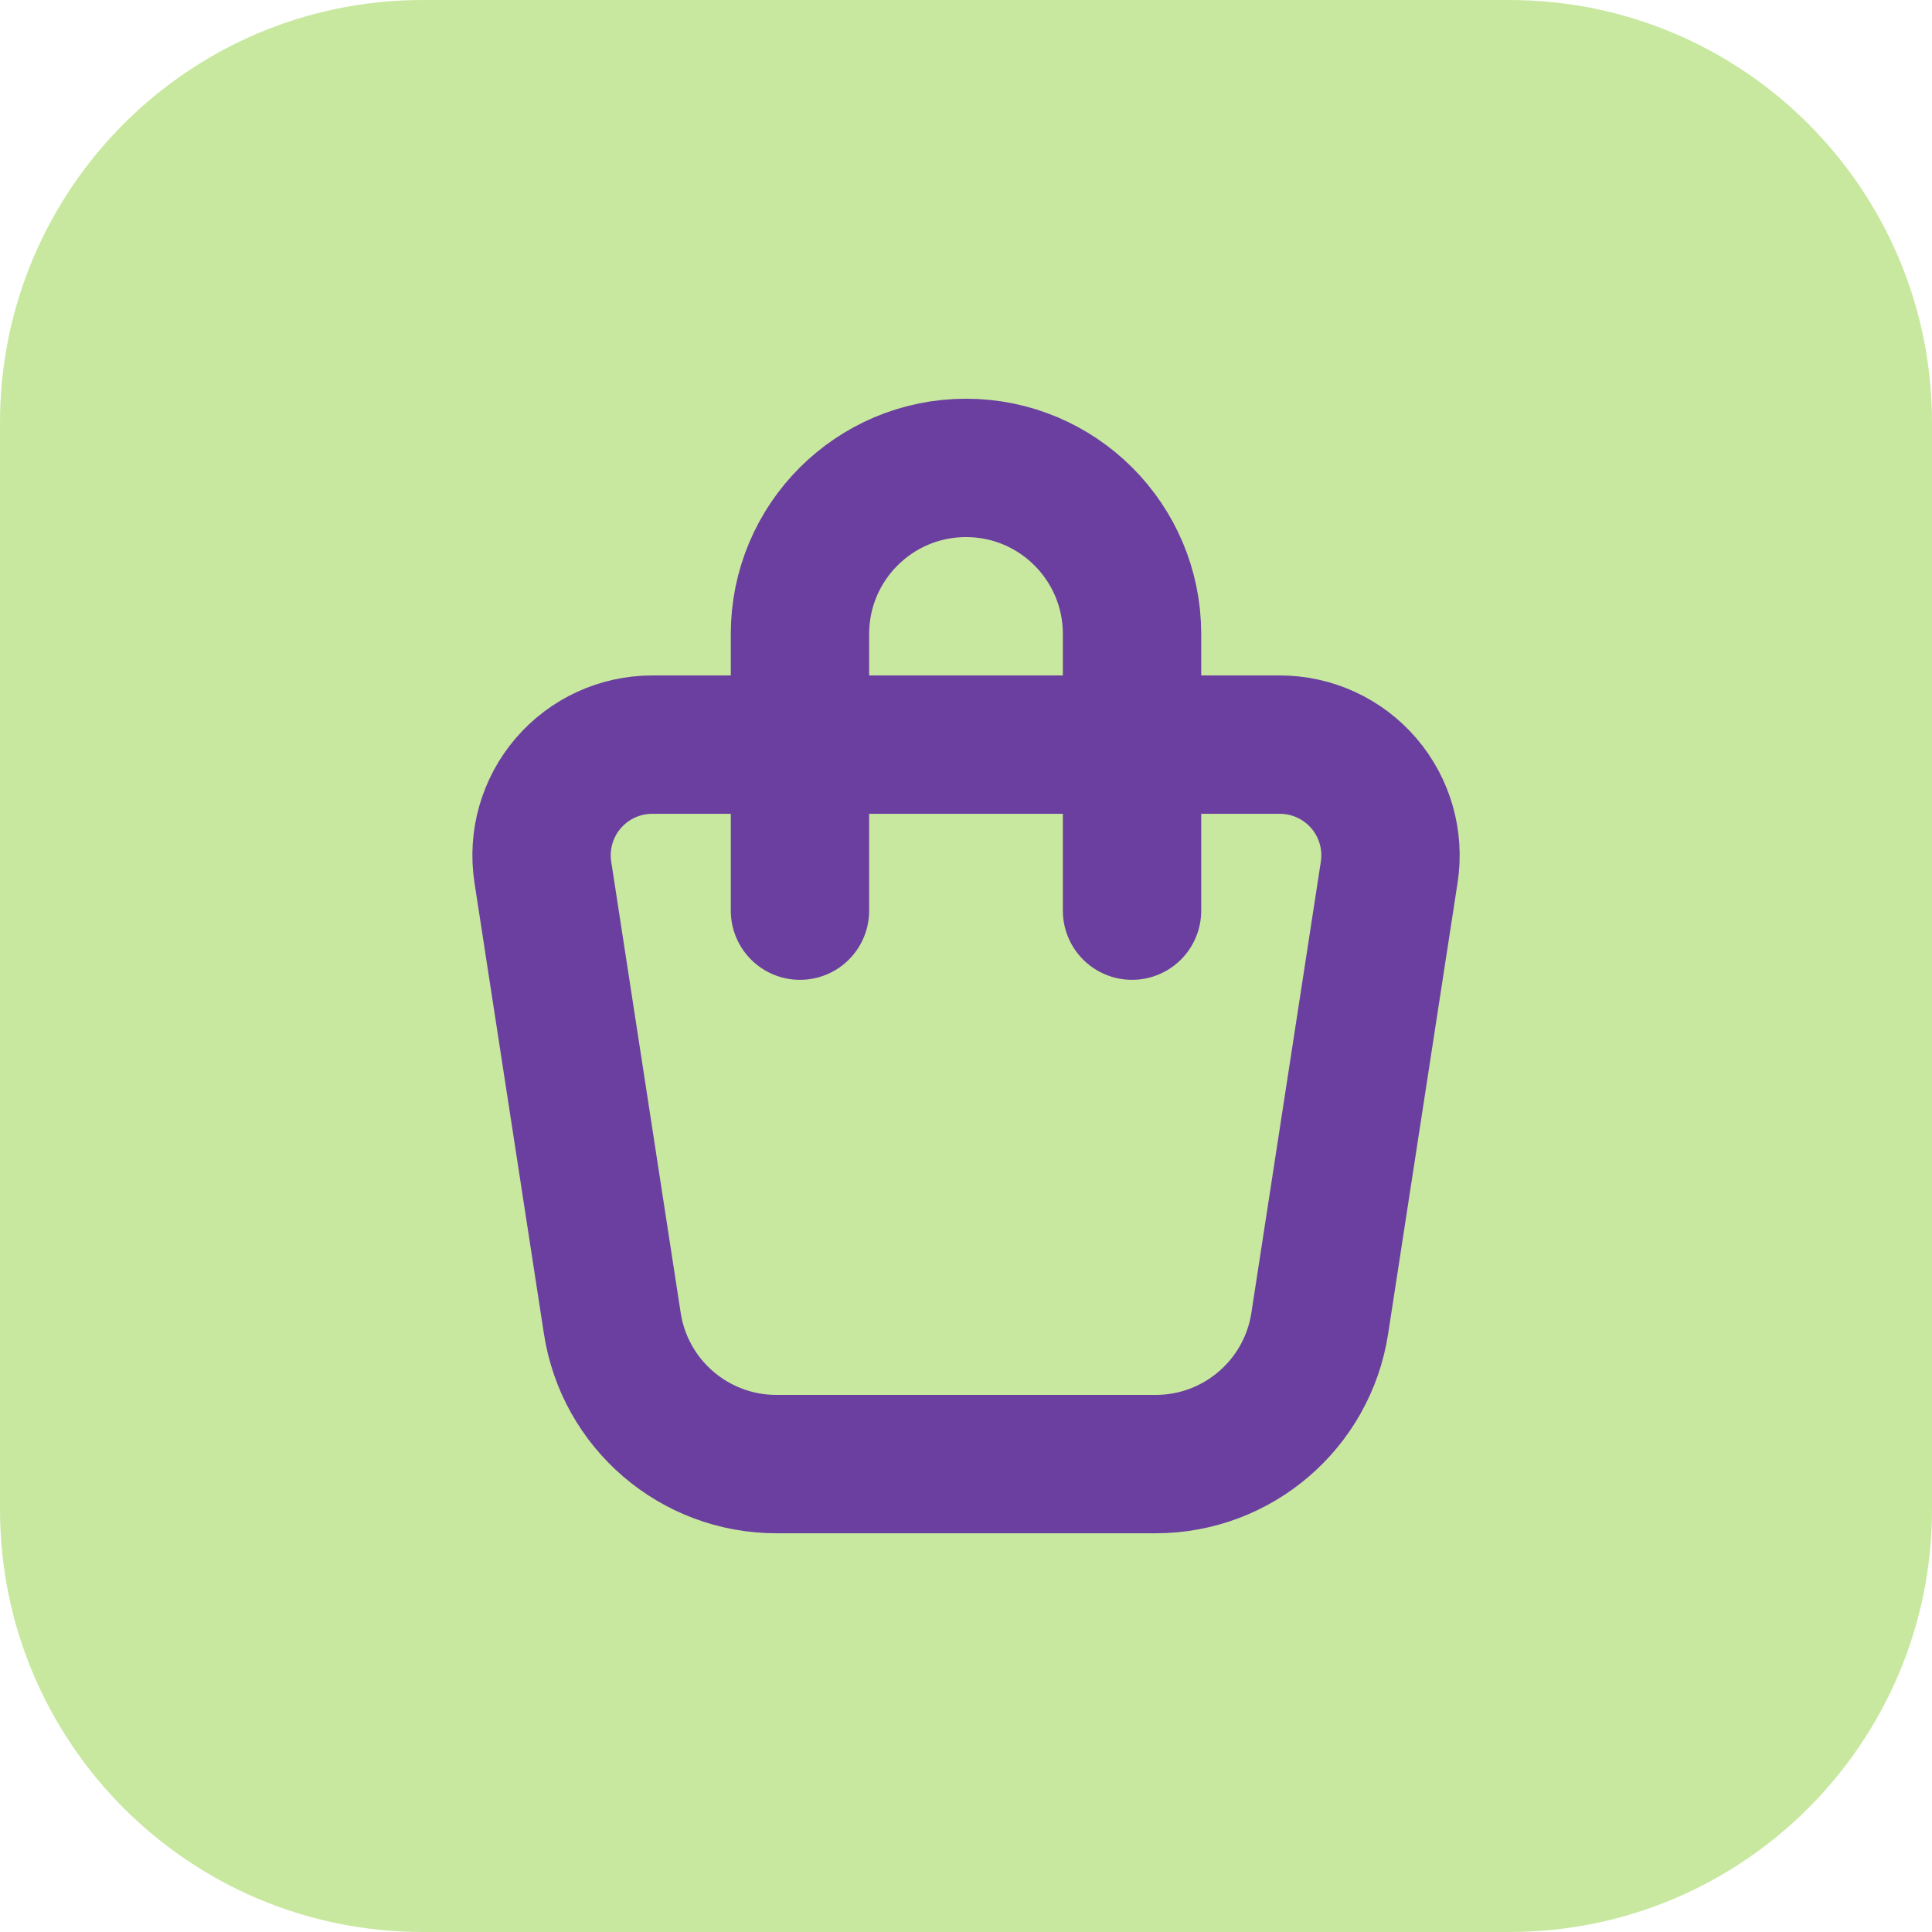
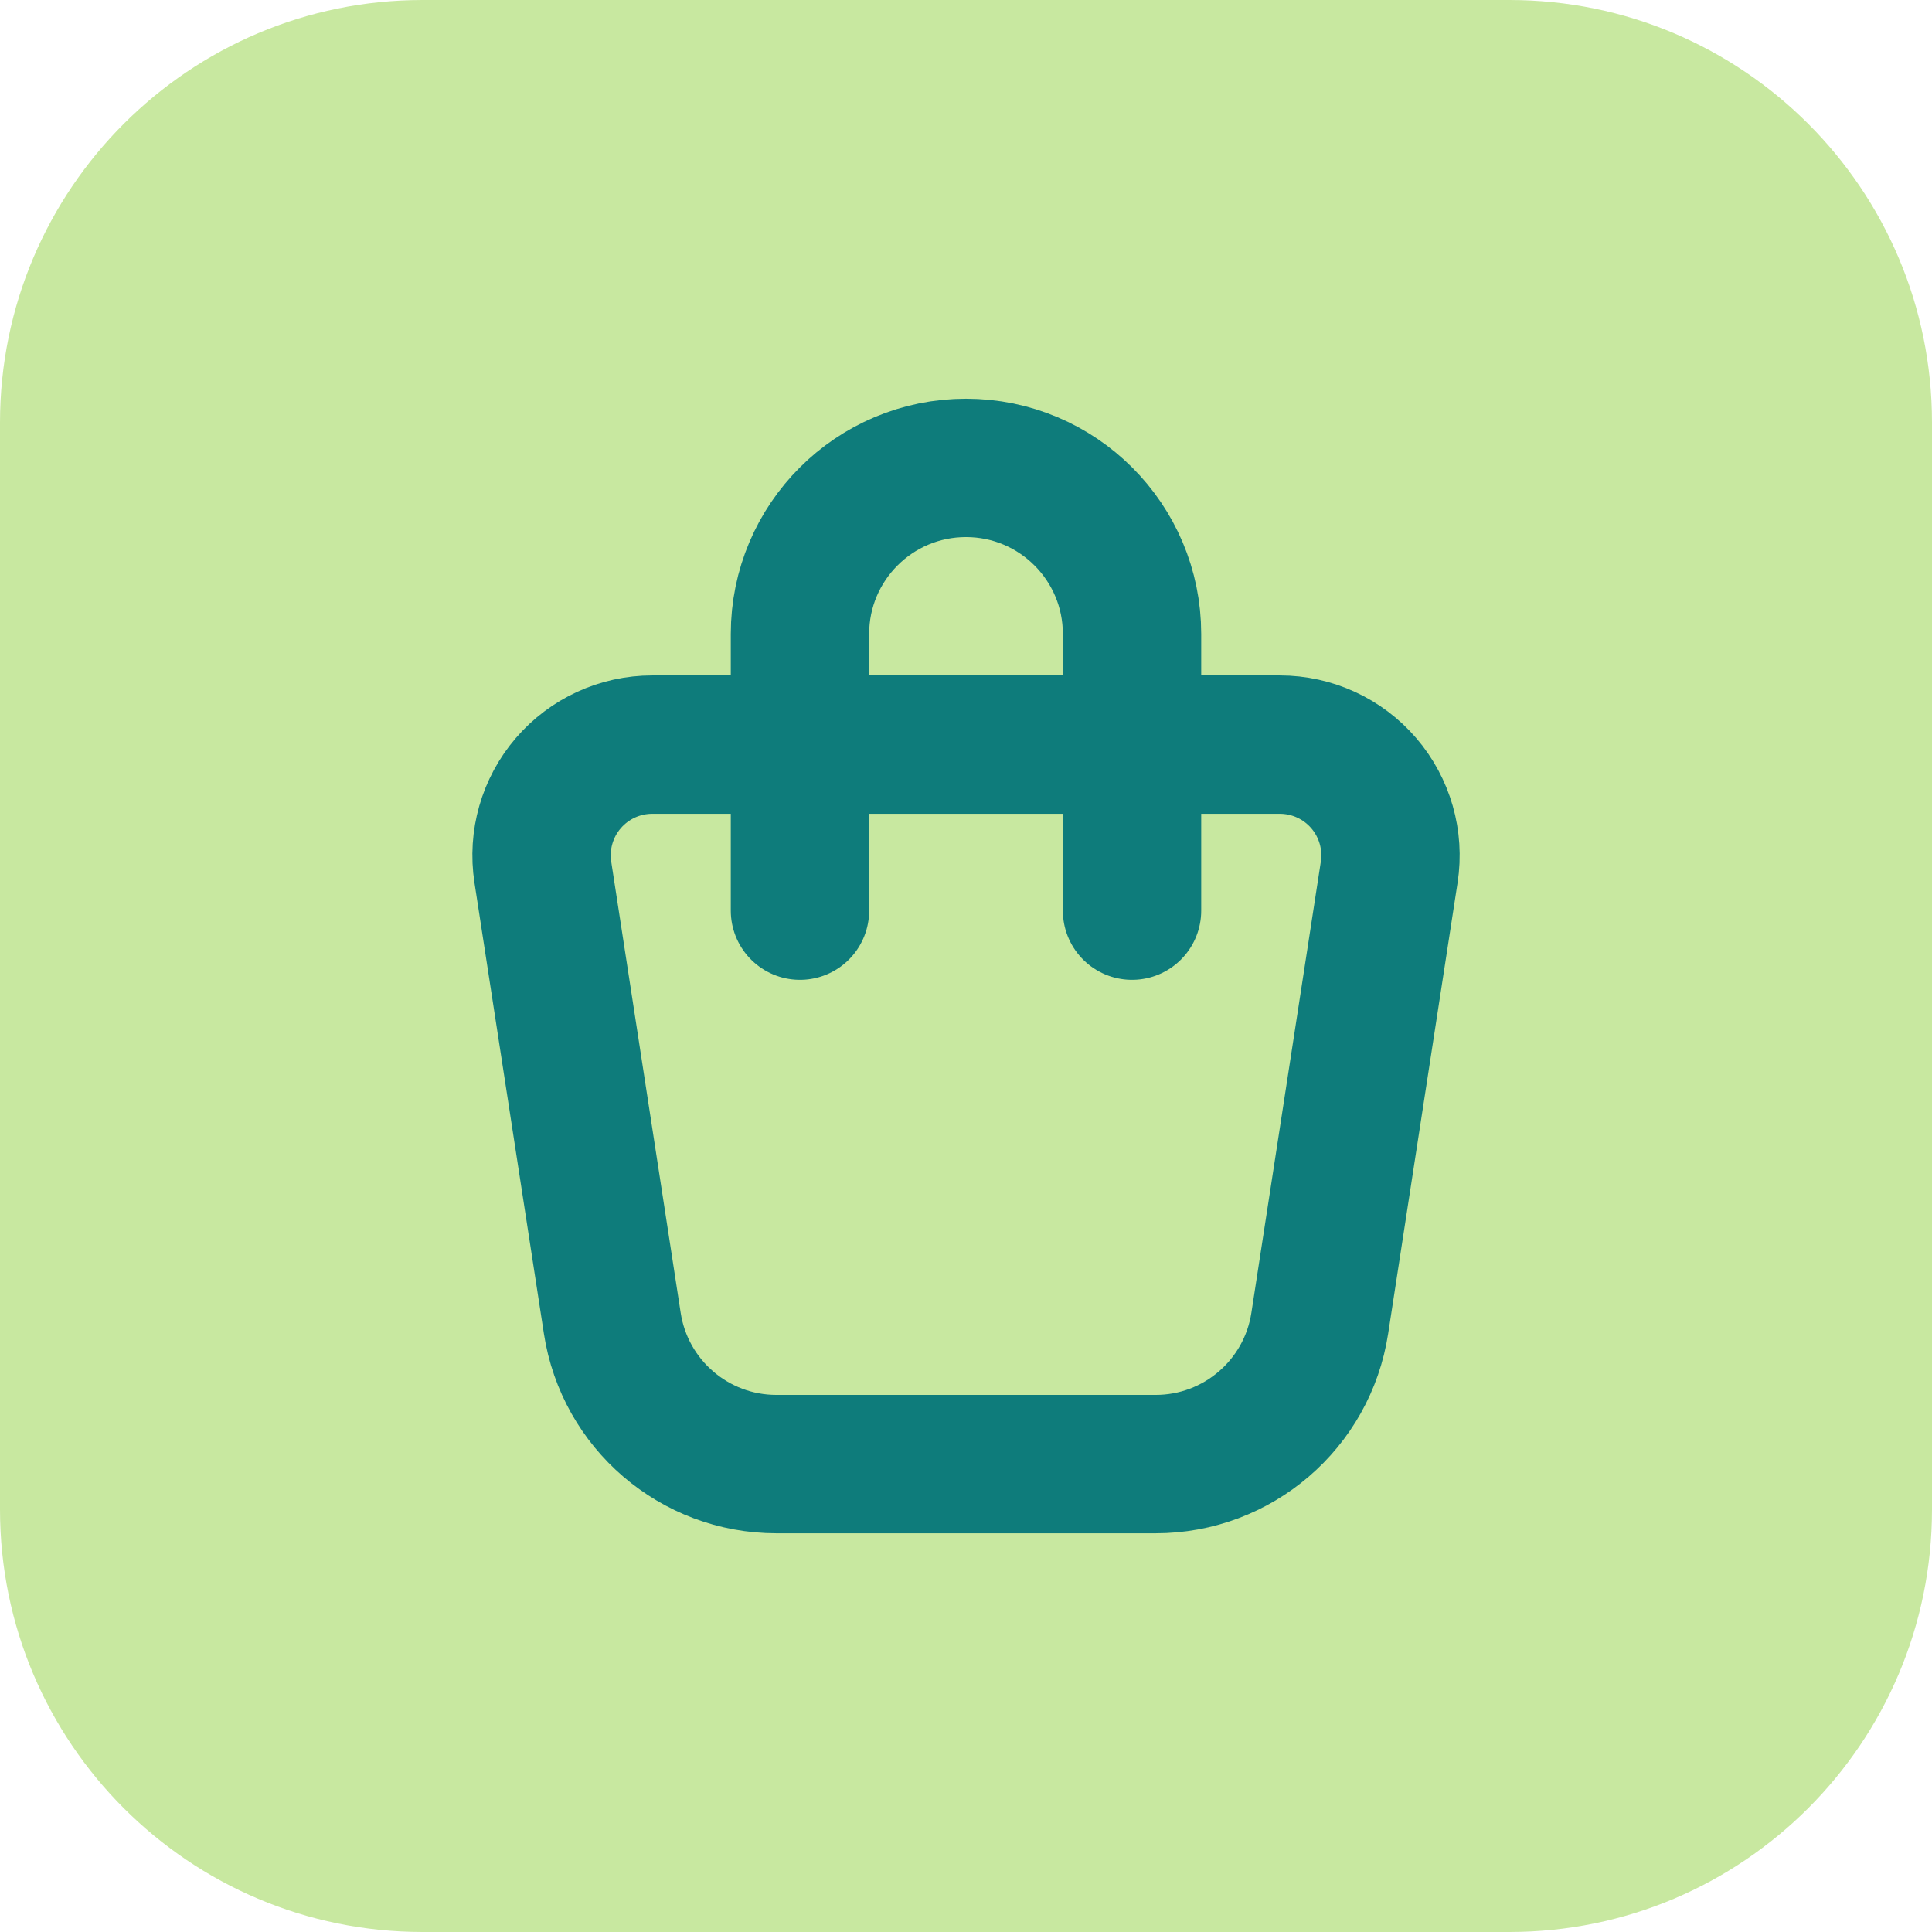
<svg xmlns="http://www.w3.org/2000/svg" width="64" height="64" viewBox="0 0 64 64">
  <rect width="64" height="64" rx="14" fill="#c8e8a0" />
-   <svg x="10" y="10" width="44" height="44" viewBox="0 0 24 24" fill="none" stroke="#6b3fa0" stroke-width="2.5" stroke-linecap="round" stroke-linejoin="round">
+   <svg x="10" y="10" width="44" height="44" viewBox="0 0 24 24" fill="none" stroke="#0e7c7b" stroke-width="2.5" stroke-linecap="round" stroke-linejoin="round">
    <path stroke="none" d="M0 0h24v24H0z" fill="none" />
    <path d="M6.331 8h11.339a2 2 0 0 1 1.977 2.304l-1.255 8.152a3 3 0 0 1 -2.966 2.544h-6.852a3 3 0 0 1 -2.965 -2.544l-1.255 -8.152a2 2 0 0 1 1.977 -2.304z" />
    <path d="M9 11v-5a3 3 0 0 1 6 0v5" />
  </svg>
</svg>
